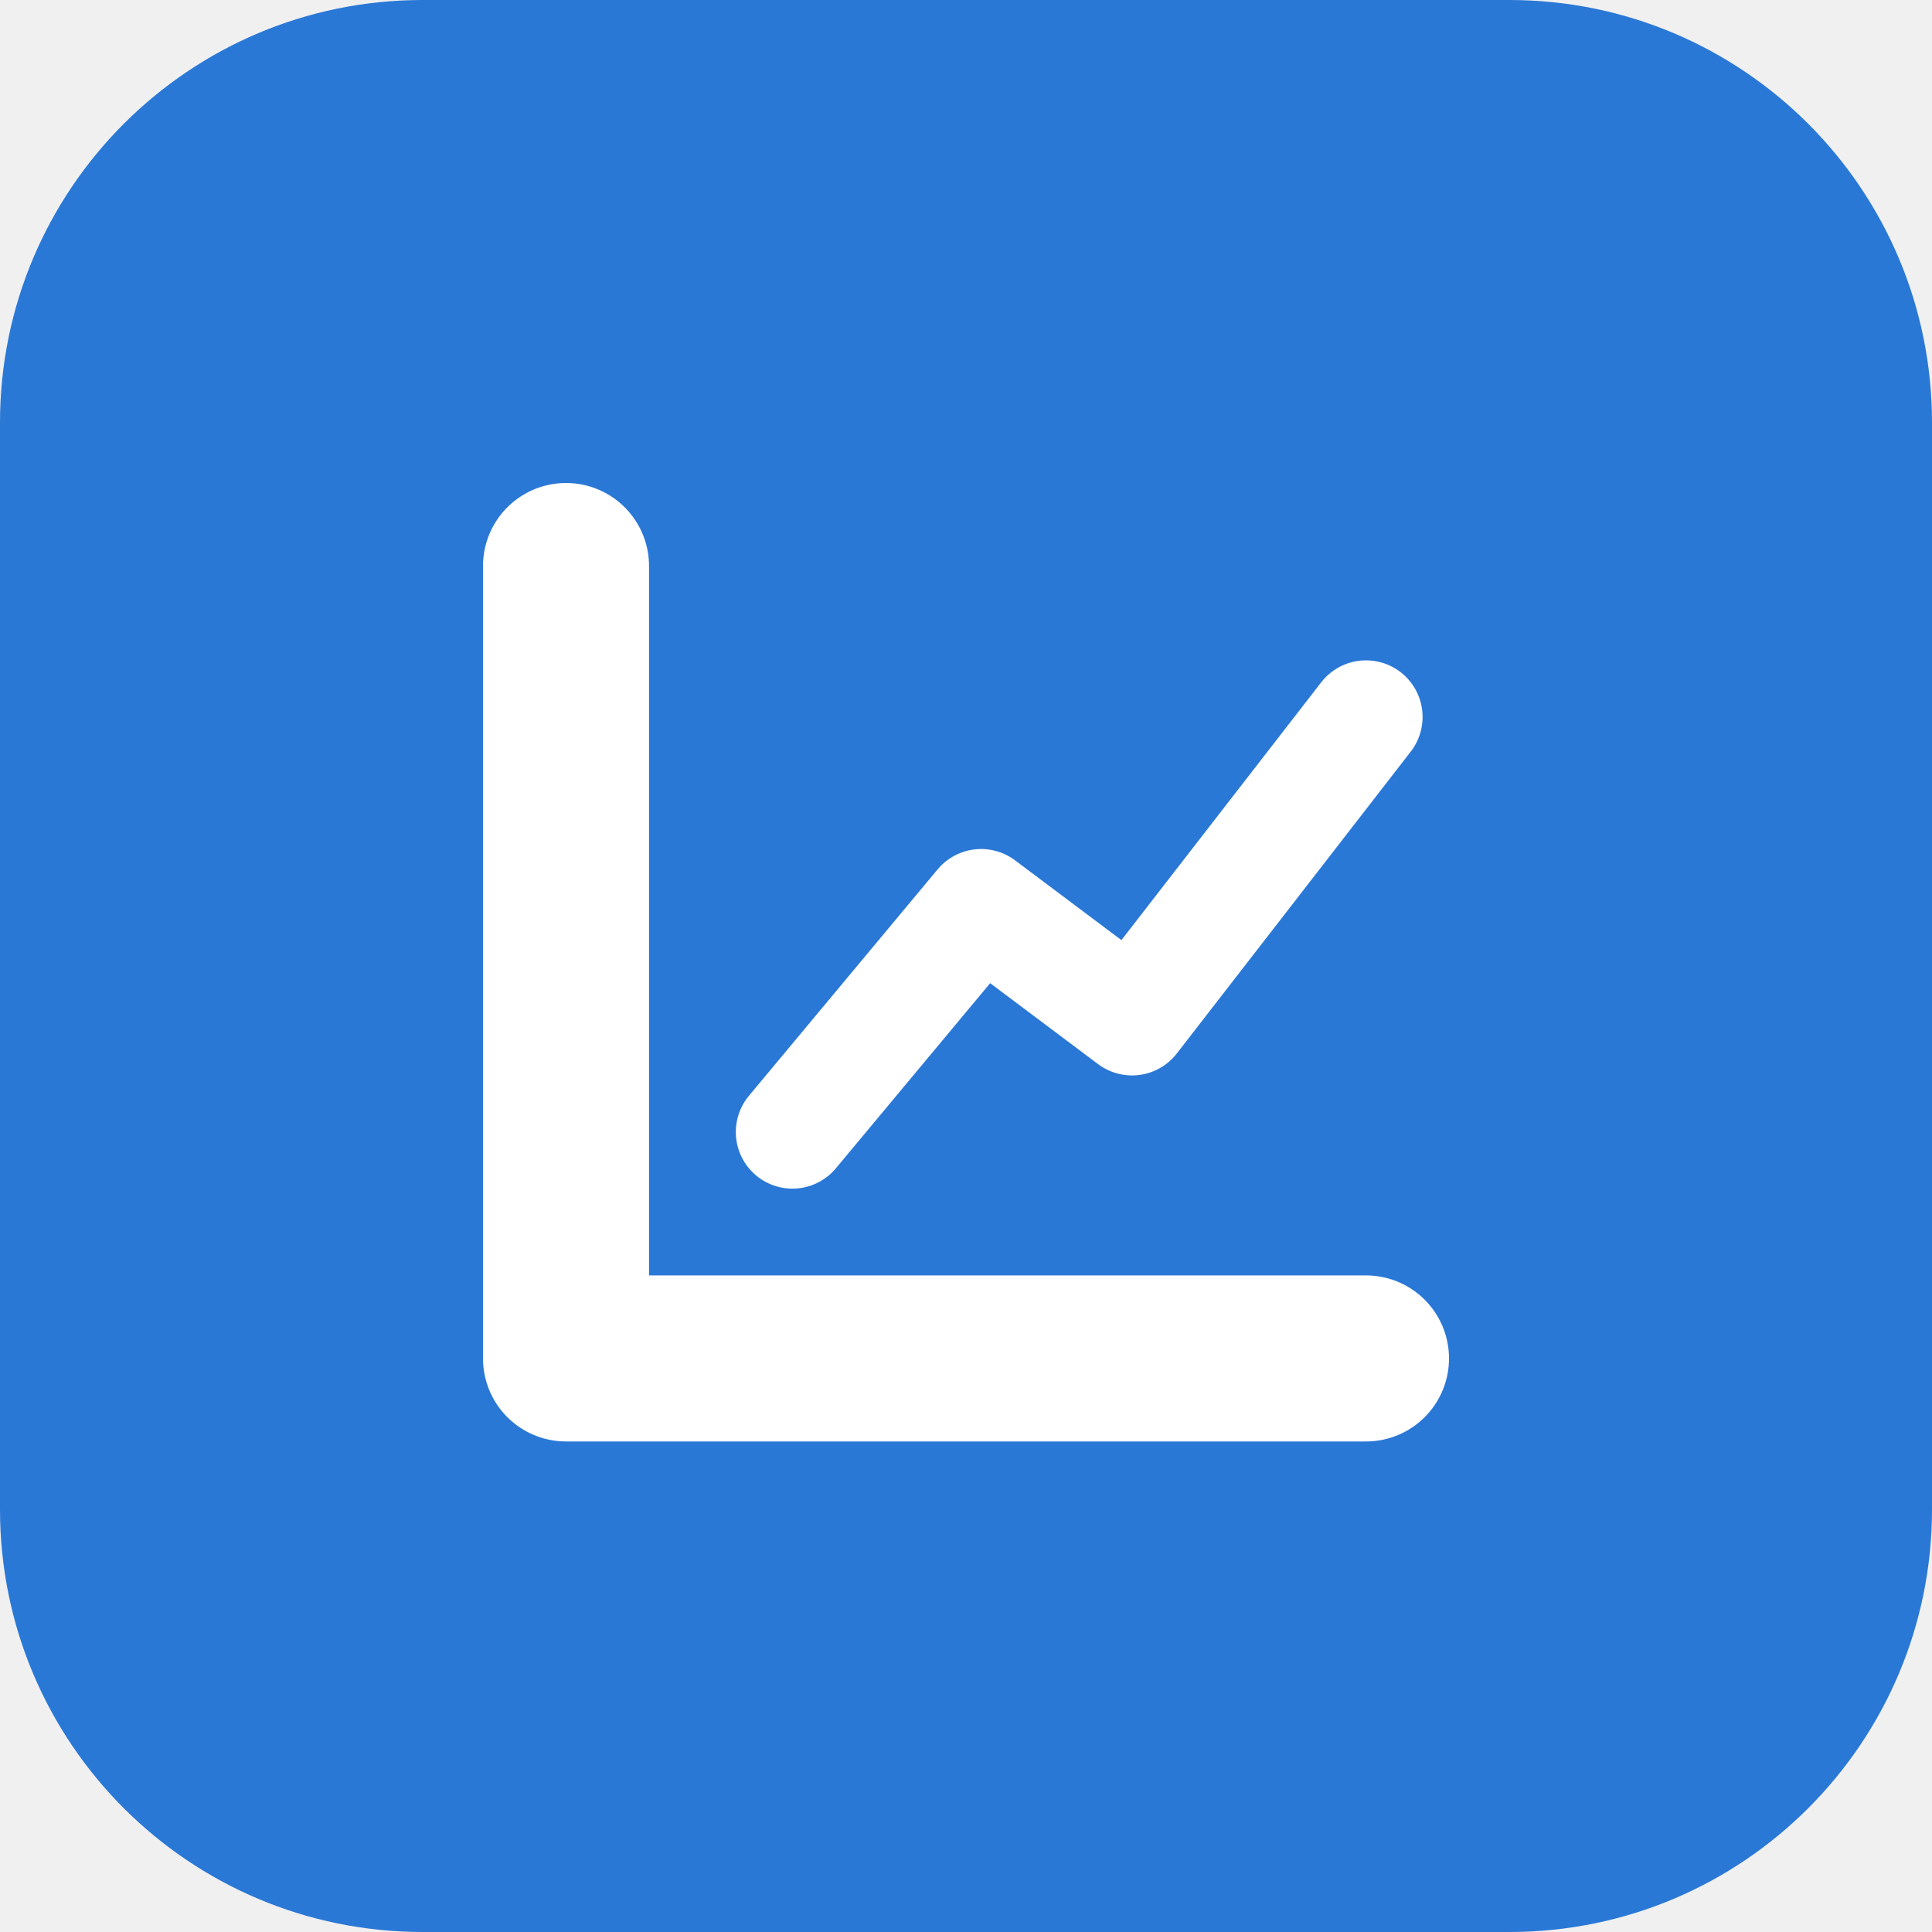
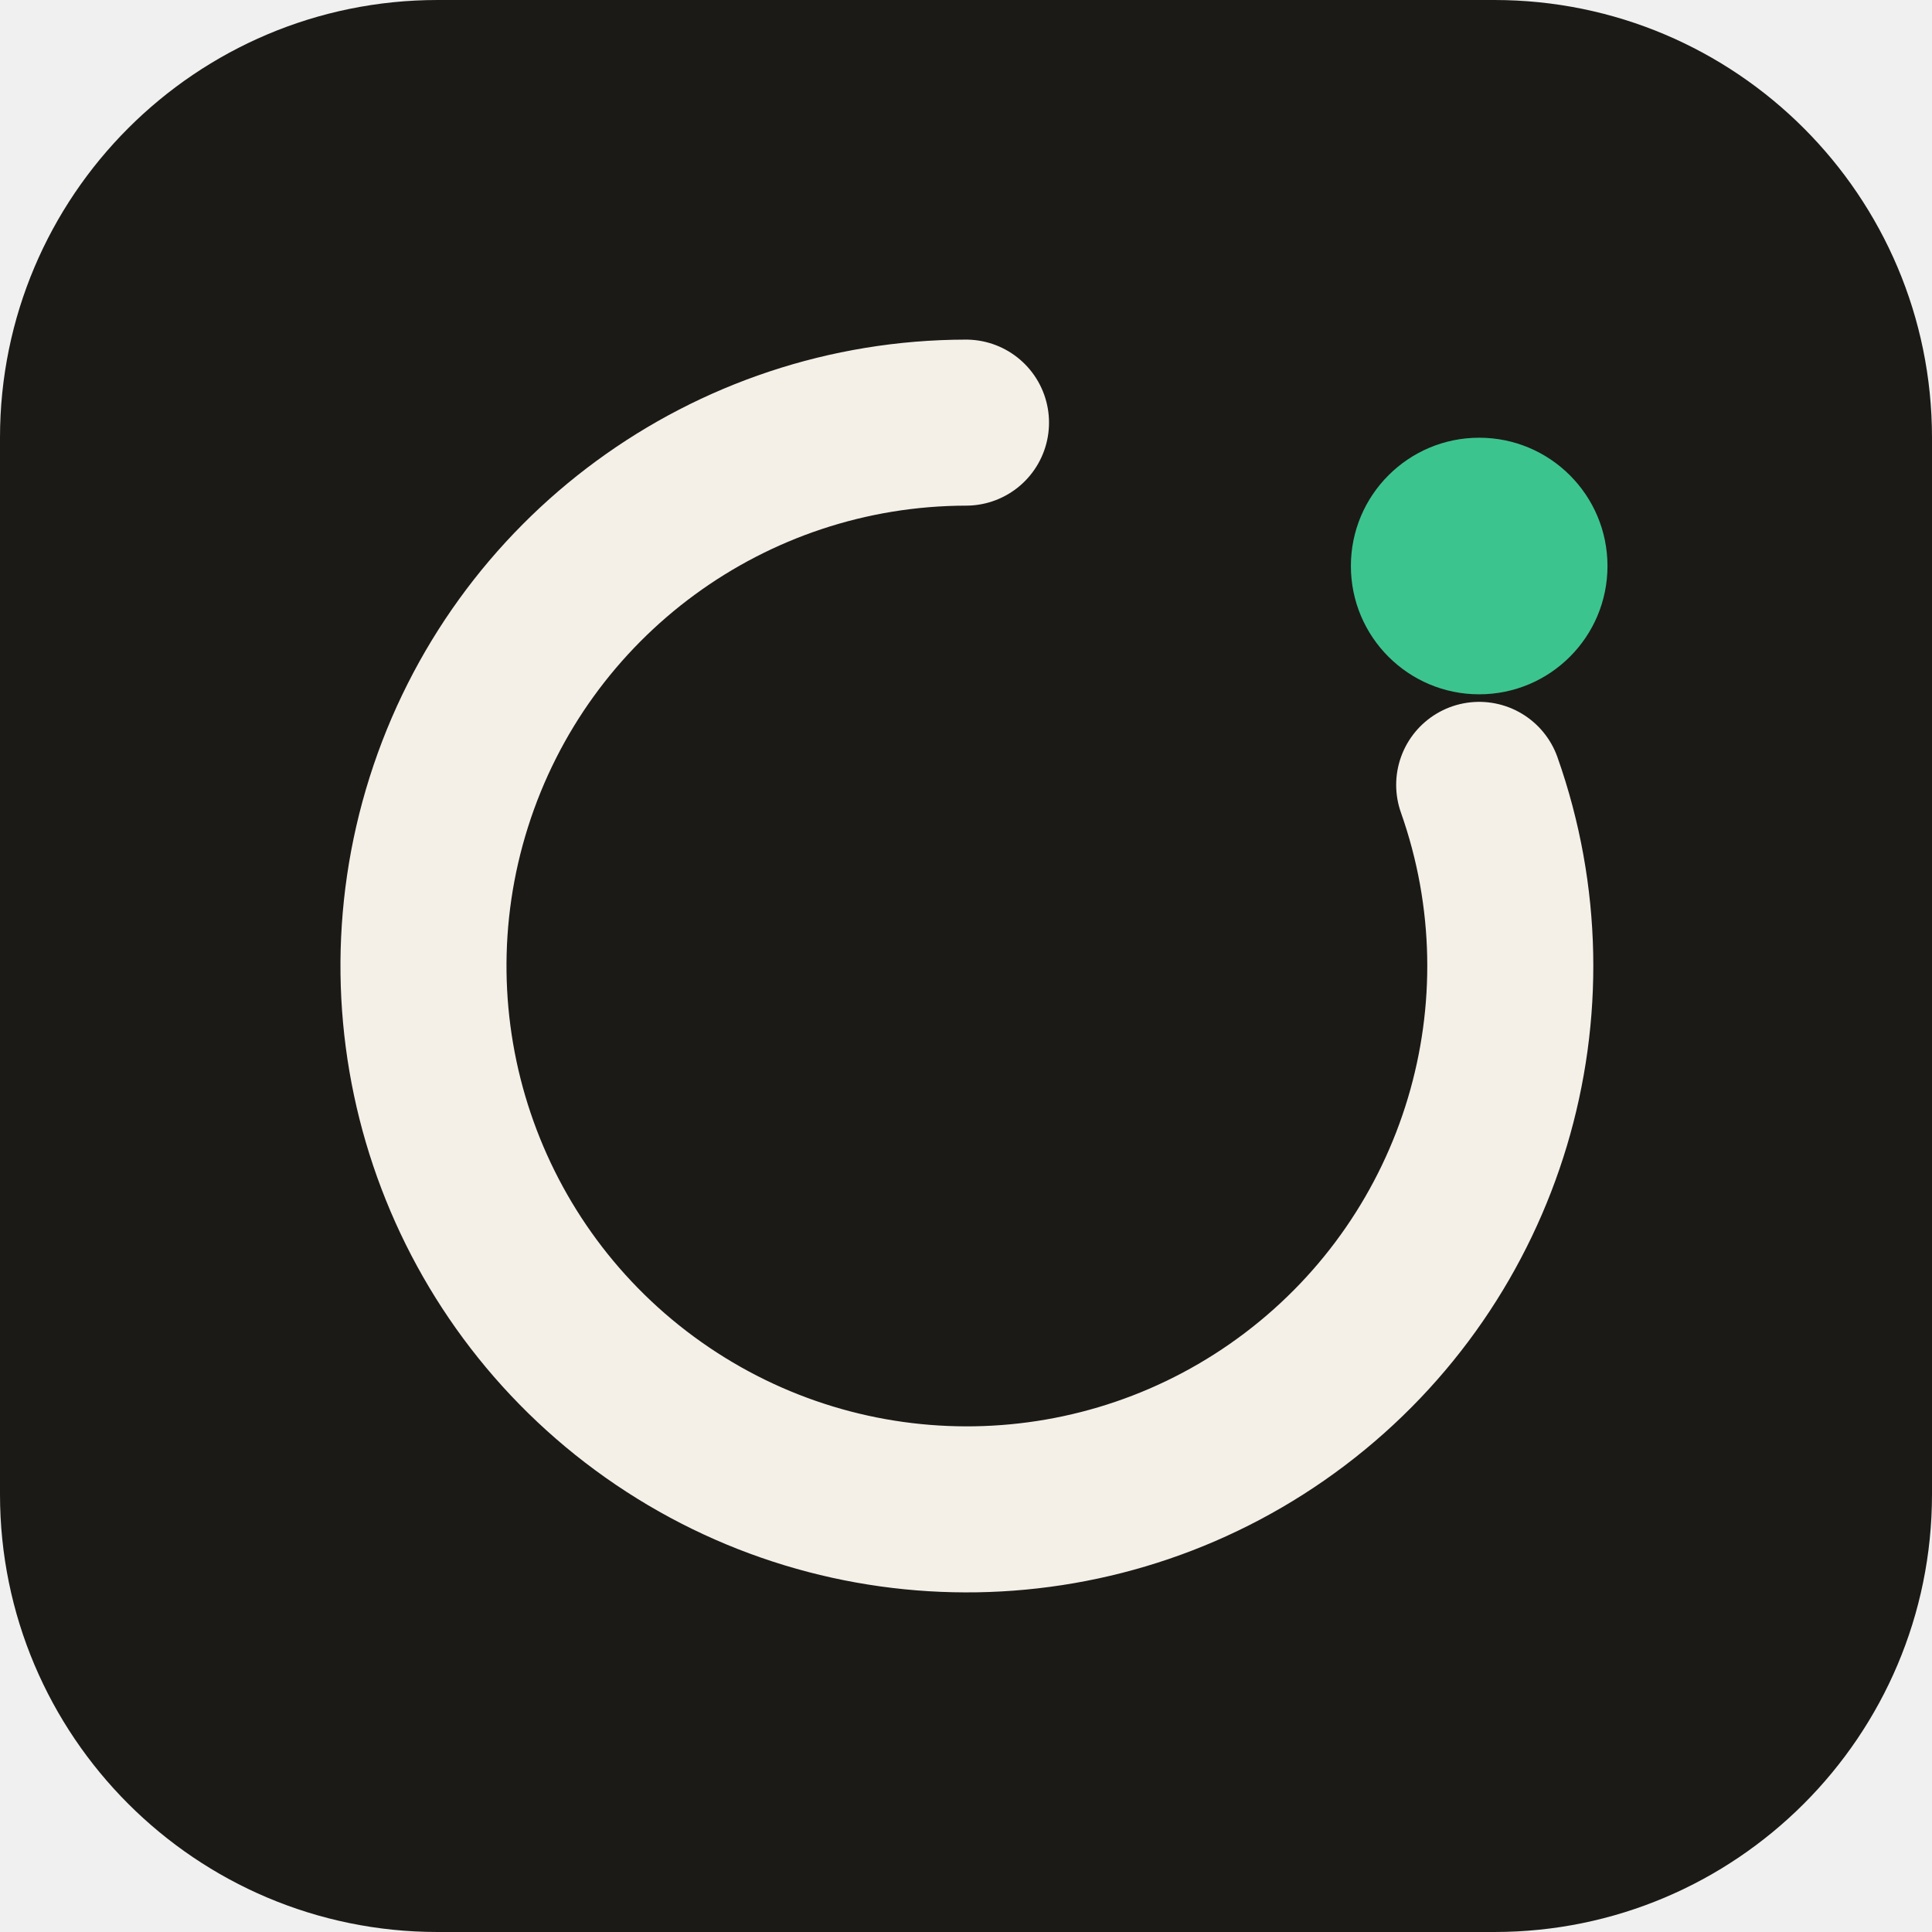
<svg xmlns="http://www.w3.org/2000/svg" viewBox="0 0 512 512">
-   <rect width="512" height="512" rx="112" fill="#2a78d6" />
-   <path d="M150 360V150m0 210h212" stroke="#fff" stroke-width="44" fill="none" stroke-linecap="round" />
-   <path d="M210 300l50-60 40 30 62-80" stroke="#fff" stroke-width="30" fill="none" stroke-linecap="round" stroke-linejoin="round" />
+   <rect width="512" height="512" rx="116" fill="#1B1A17" />
+   <path d="M256 112a144 144 0 1 0 136 96" stroke="#F4F0E8" stroke-width="44" fill="none" stroke-linecap="round" />
+   <circle cx="392" cy="150" r="34" fill="#3CC48F" />
</svg>
